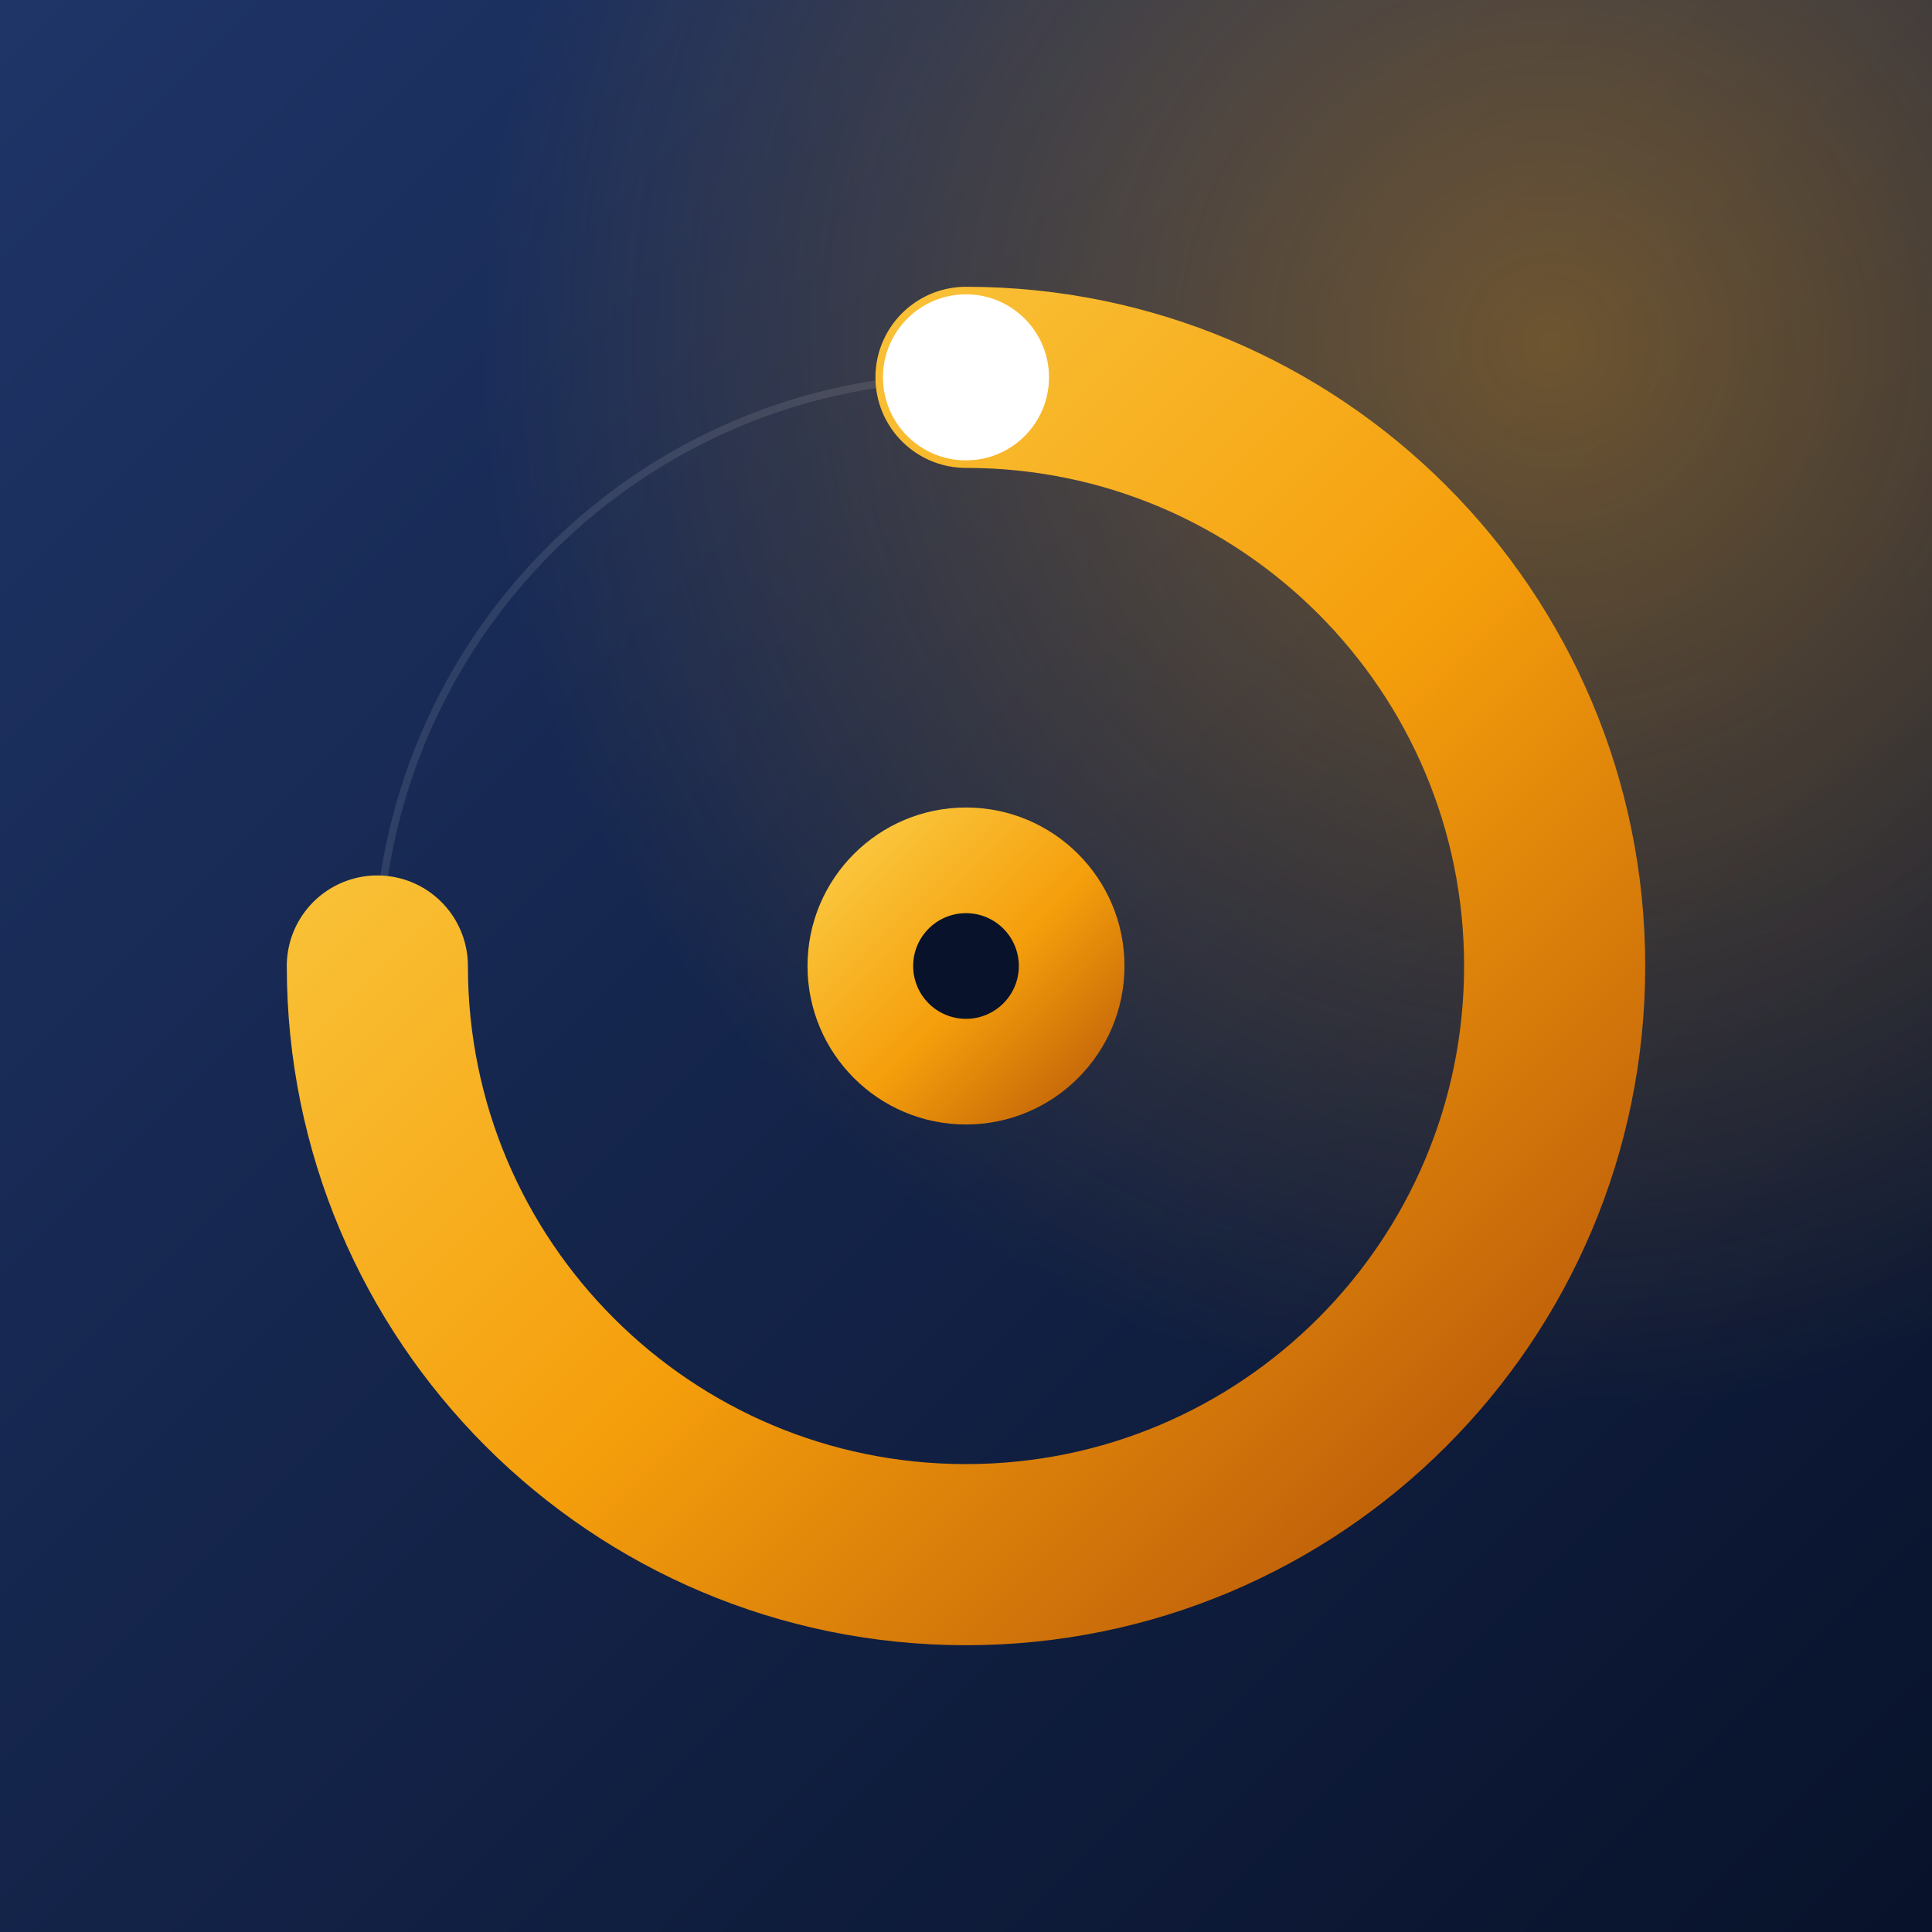
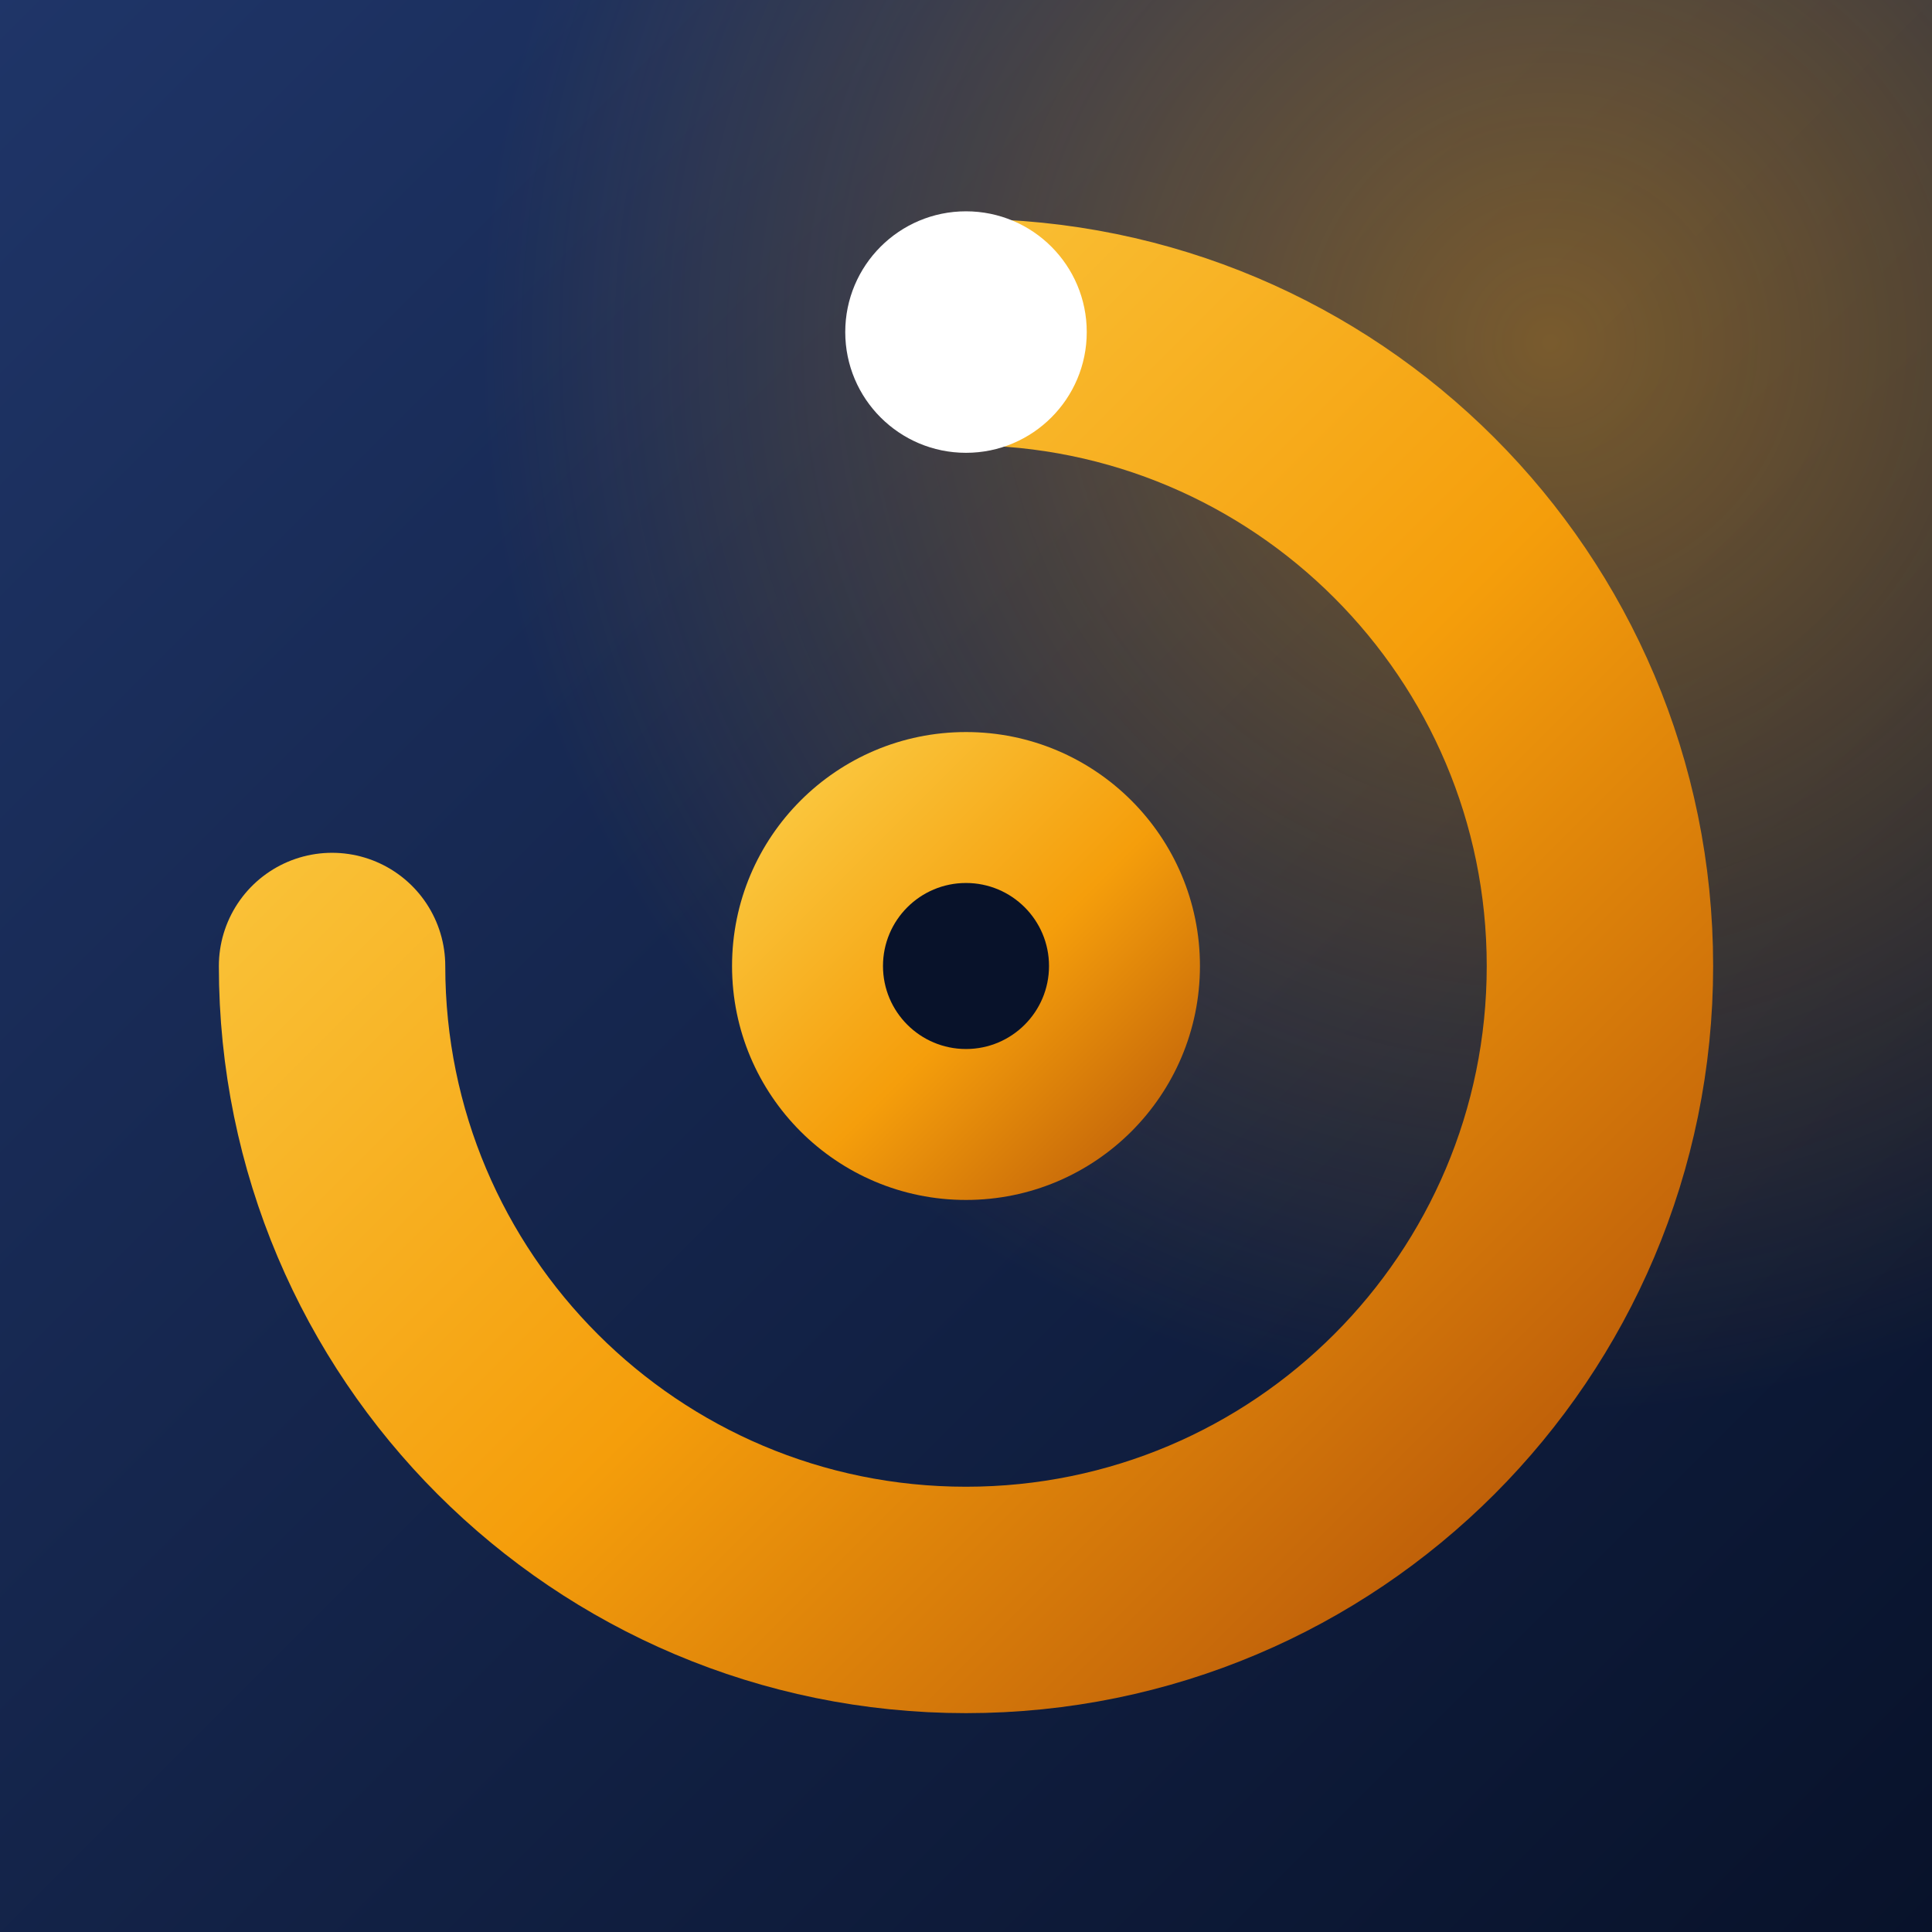
- <svg xmlns="http://www.w3.org/2000/svg" viewBox="0 0 512 512">
+ <svg xmlns="http://www.w3.org/2000/svg" width="512" height="512" viewBox="0 0 512 512">
  <defs>
    <linearGradient id="bg" x1="0%" y1="0%" x2="100%" y2="100%">
      <stop offset="0%" stop-color="#1F3568" />
      <stop offset="100%" stop-color="#08122A" />
    </linearGradient>
    <linearGradient id="gold" x1="0%" y1="0%" x2="100%" y2="100%">
      <stop offset="0%" stop-color="#FCD34D" />
      <stop offset="55%" stop-color="#F59E0B" />
      <stop offset="100%" stop-color="#B45309" />
    </linearGradient>
    <radialGradient id="glow" cx="80%" cy="18%" r="55%">
-       <stop offset="0%" stop-color="#F59E0B" stop-opacity="0.4" />
+       <stop offset="0%" stop-color="#F59E0B" stop-opacity="0.45" />
      <stop offset="100%" stop-color="#F59E0B" stop-opacity="0" />
    </radialGradient>
  </defs>
  <rect width="512" height="512" fill="url(#bg)" />
  <rect width="512" height="512" fill="url(#glow)" />
-   <circle cx="256" cy="256" r="156" stroke="white" stroke-width="2" fill="none" opacity="0.10" />
-   <path d="M 256 100 A 156 156 0 1 1 100 256" fill="none" stroke="url(#gold)" stroke-width="48" stroke-linecap="round" />
-   <circle cx="256" cy="100" r="22" fill="white" />
-   <circle cx="256" cy="256" r="42" fill="url(#gold)" />
-   <circle cx="256" cy="256" r="14" fill="#08122A" />
+   <path d="M 256 88 A 168 168 0 1 1 88 256" fill="none" stroke="url(#gold)" stroke-width="60" stroke-linecap="round" />
+   <circle cx="256" cy="88" r="32" fill="white" />
+   <circle cx="256" cy="256" r="62" fill="url(#gold)" />
+   <circle cx="256" cy="256" r="22" fill="#08122A" />
</svg>
